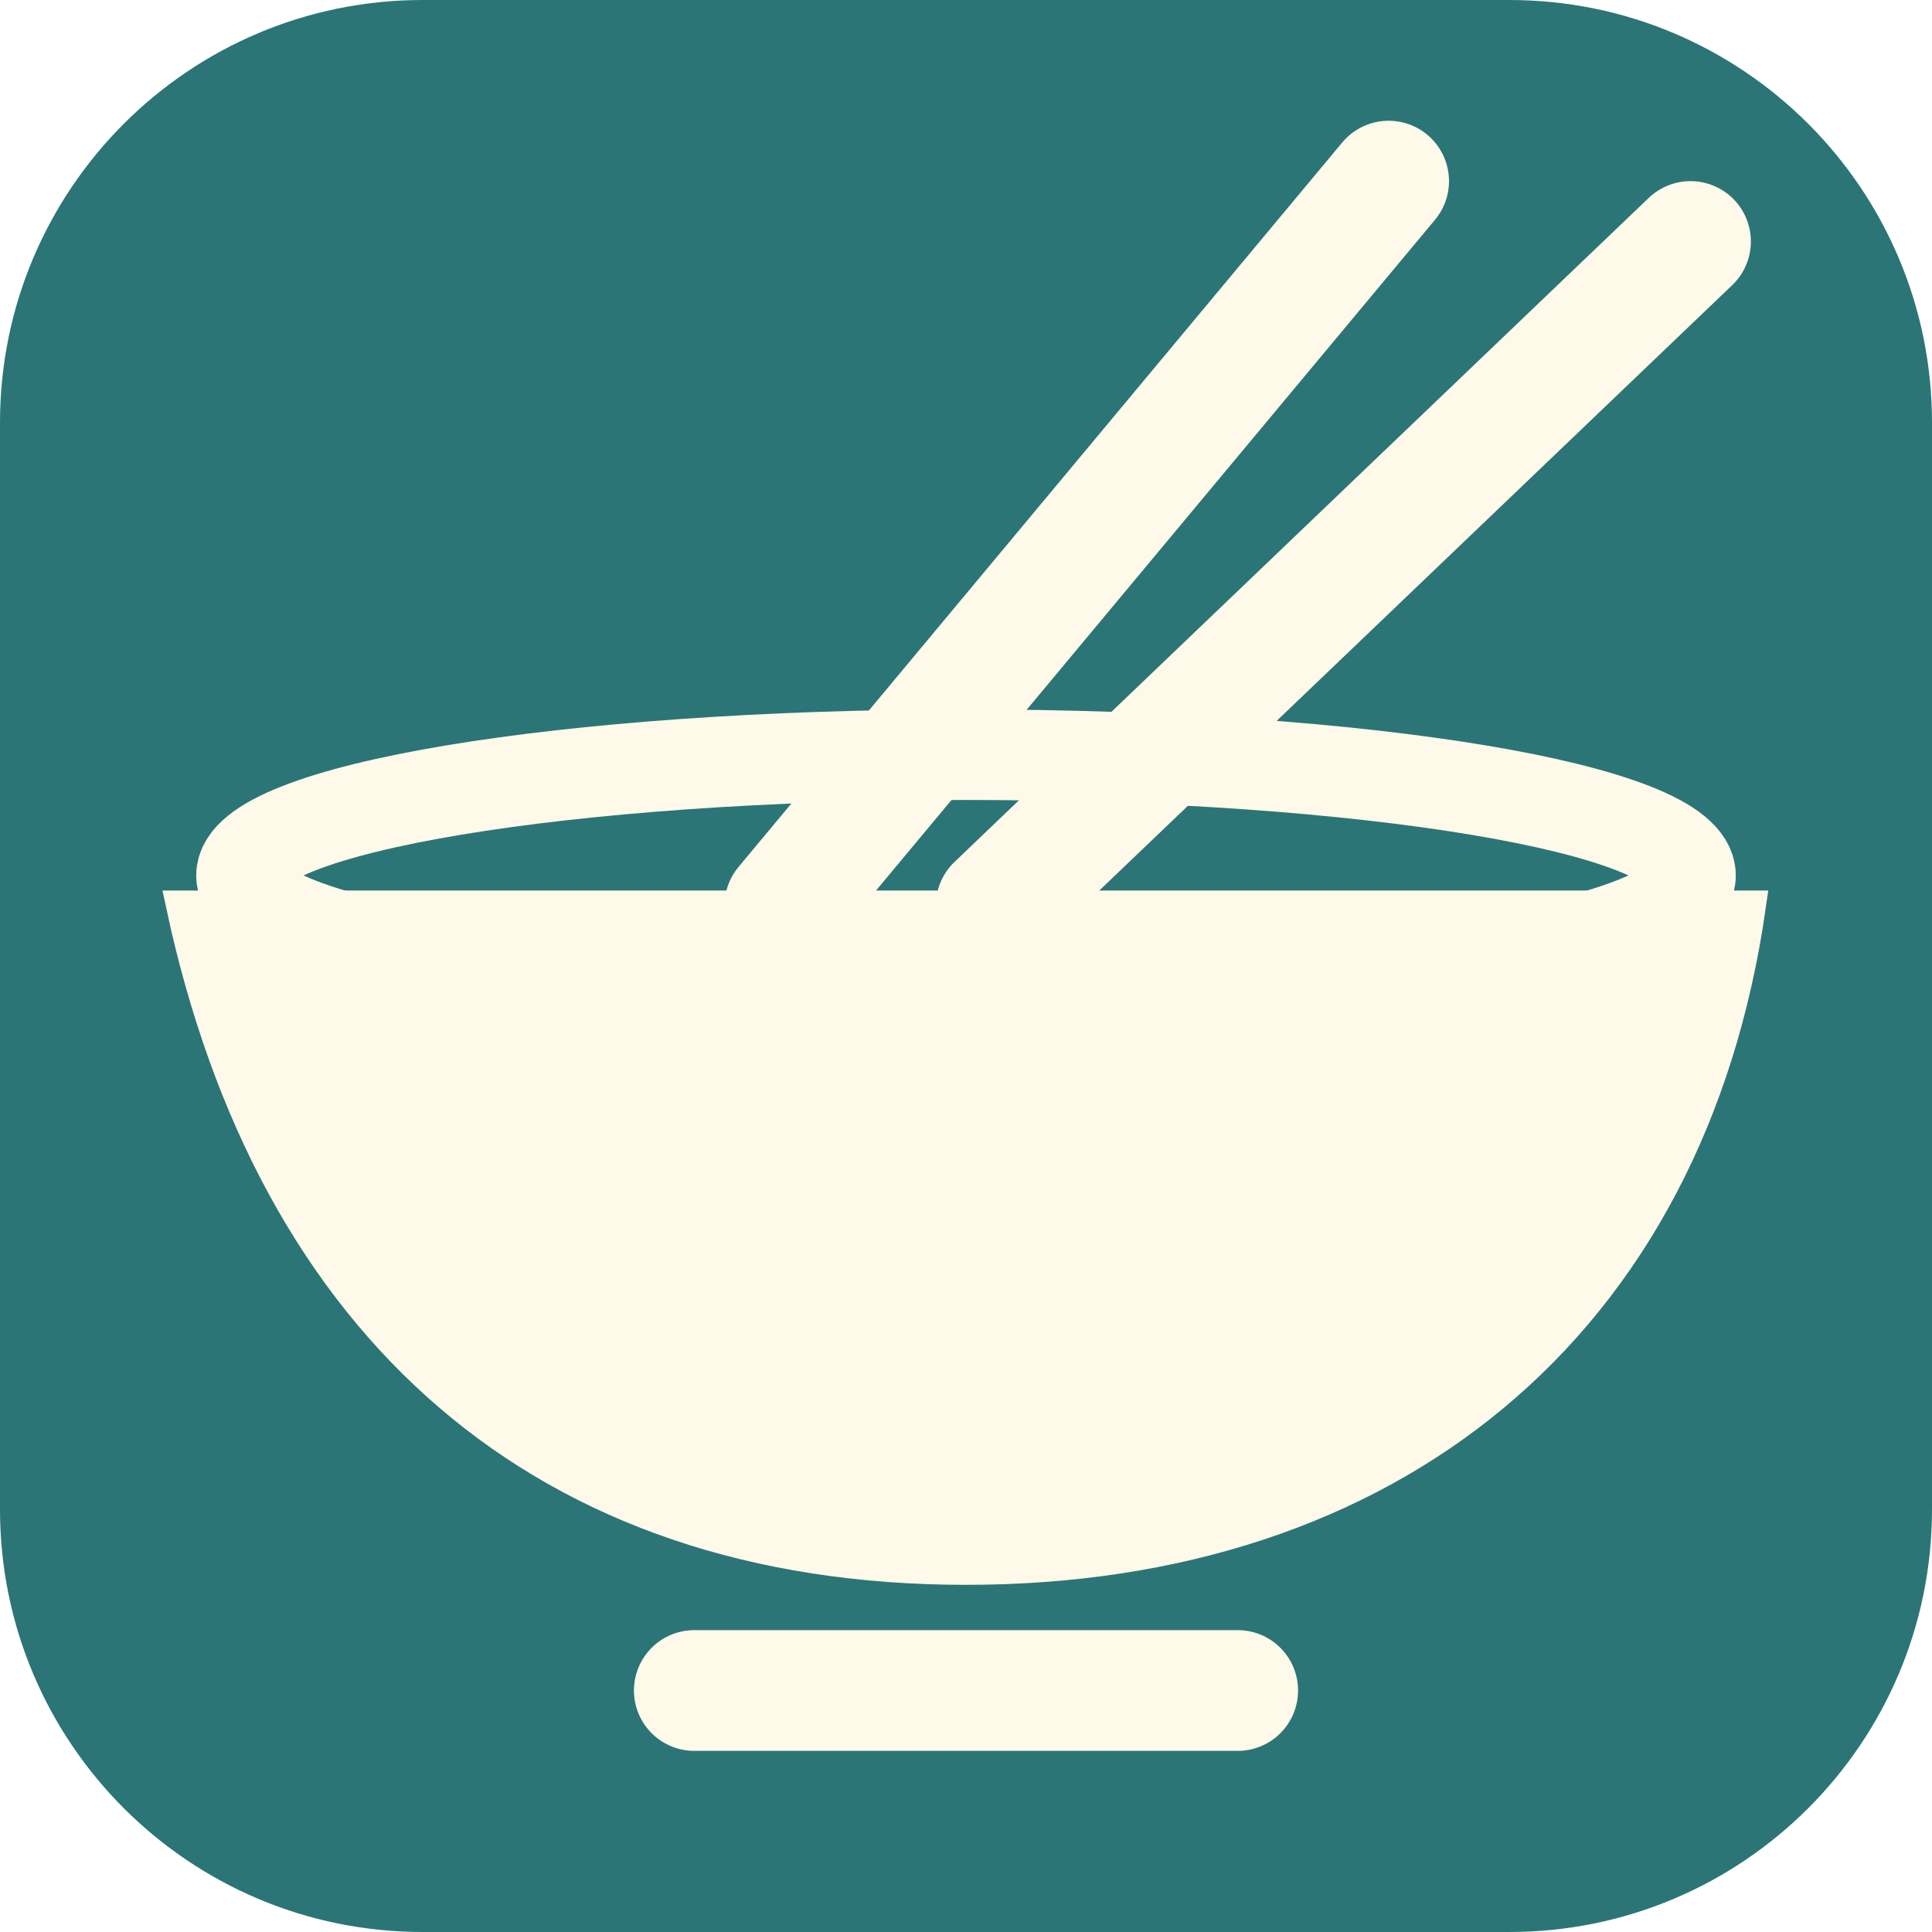
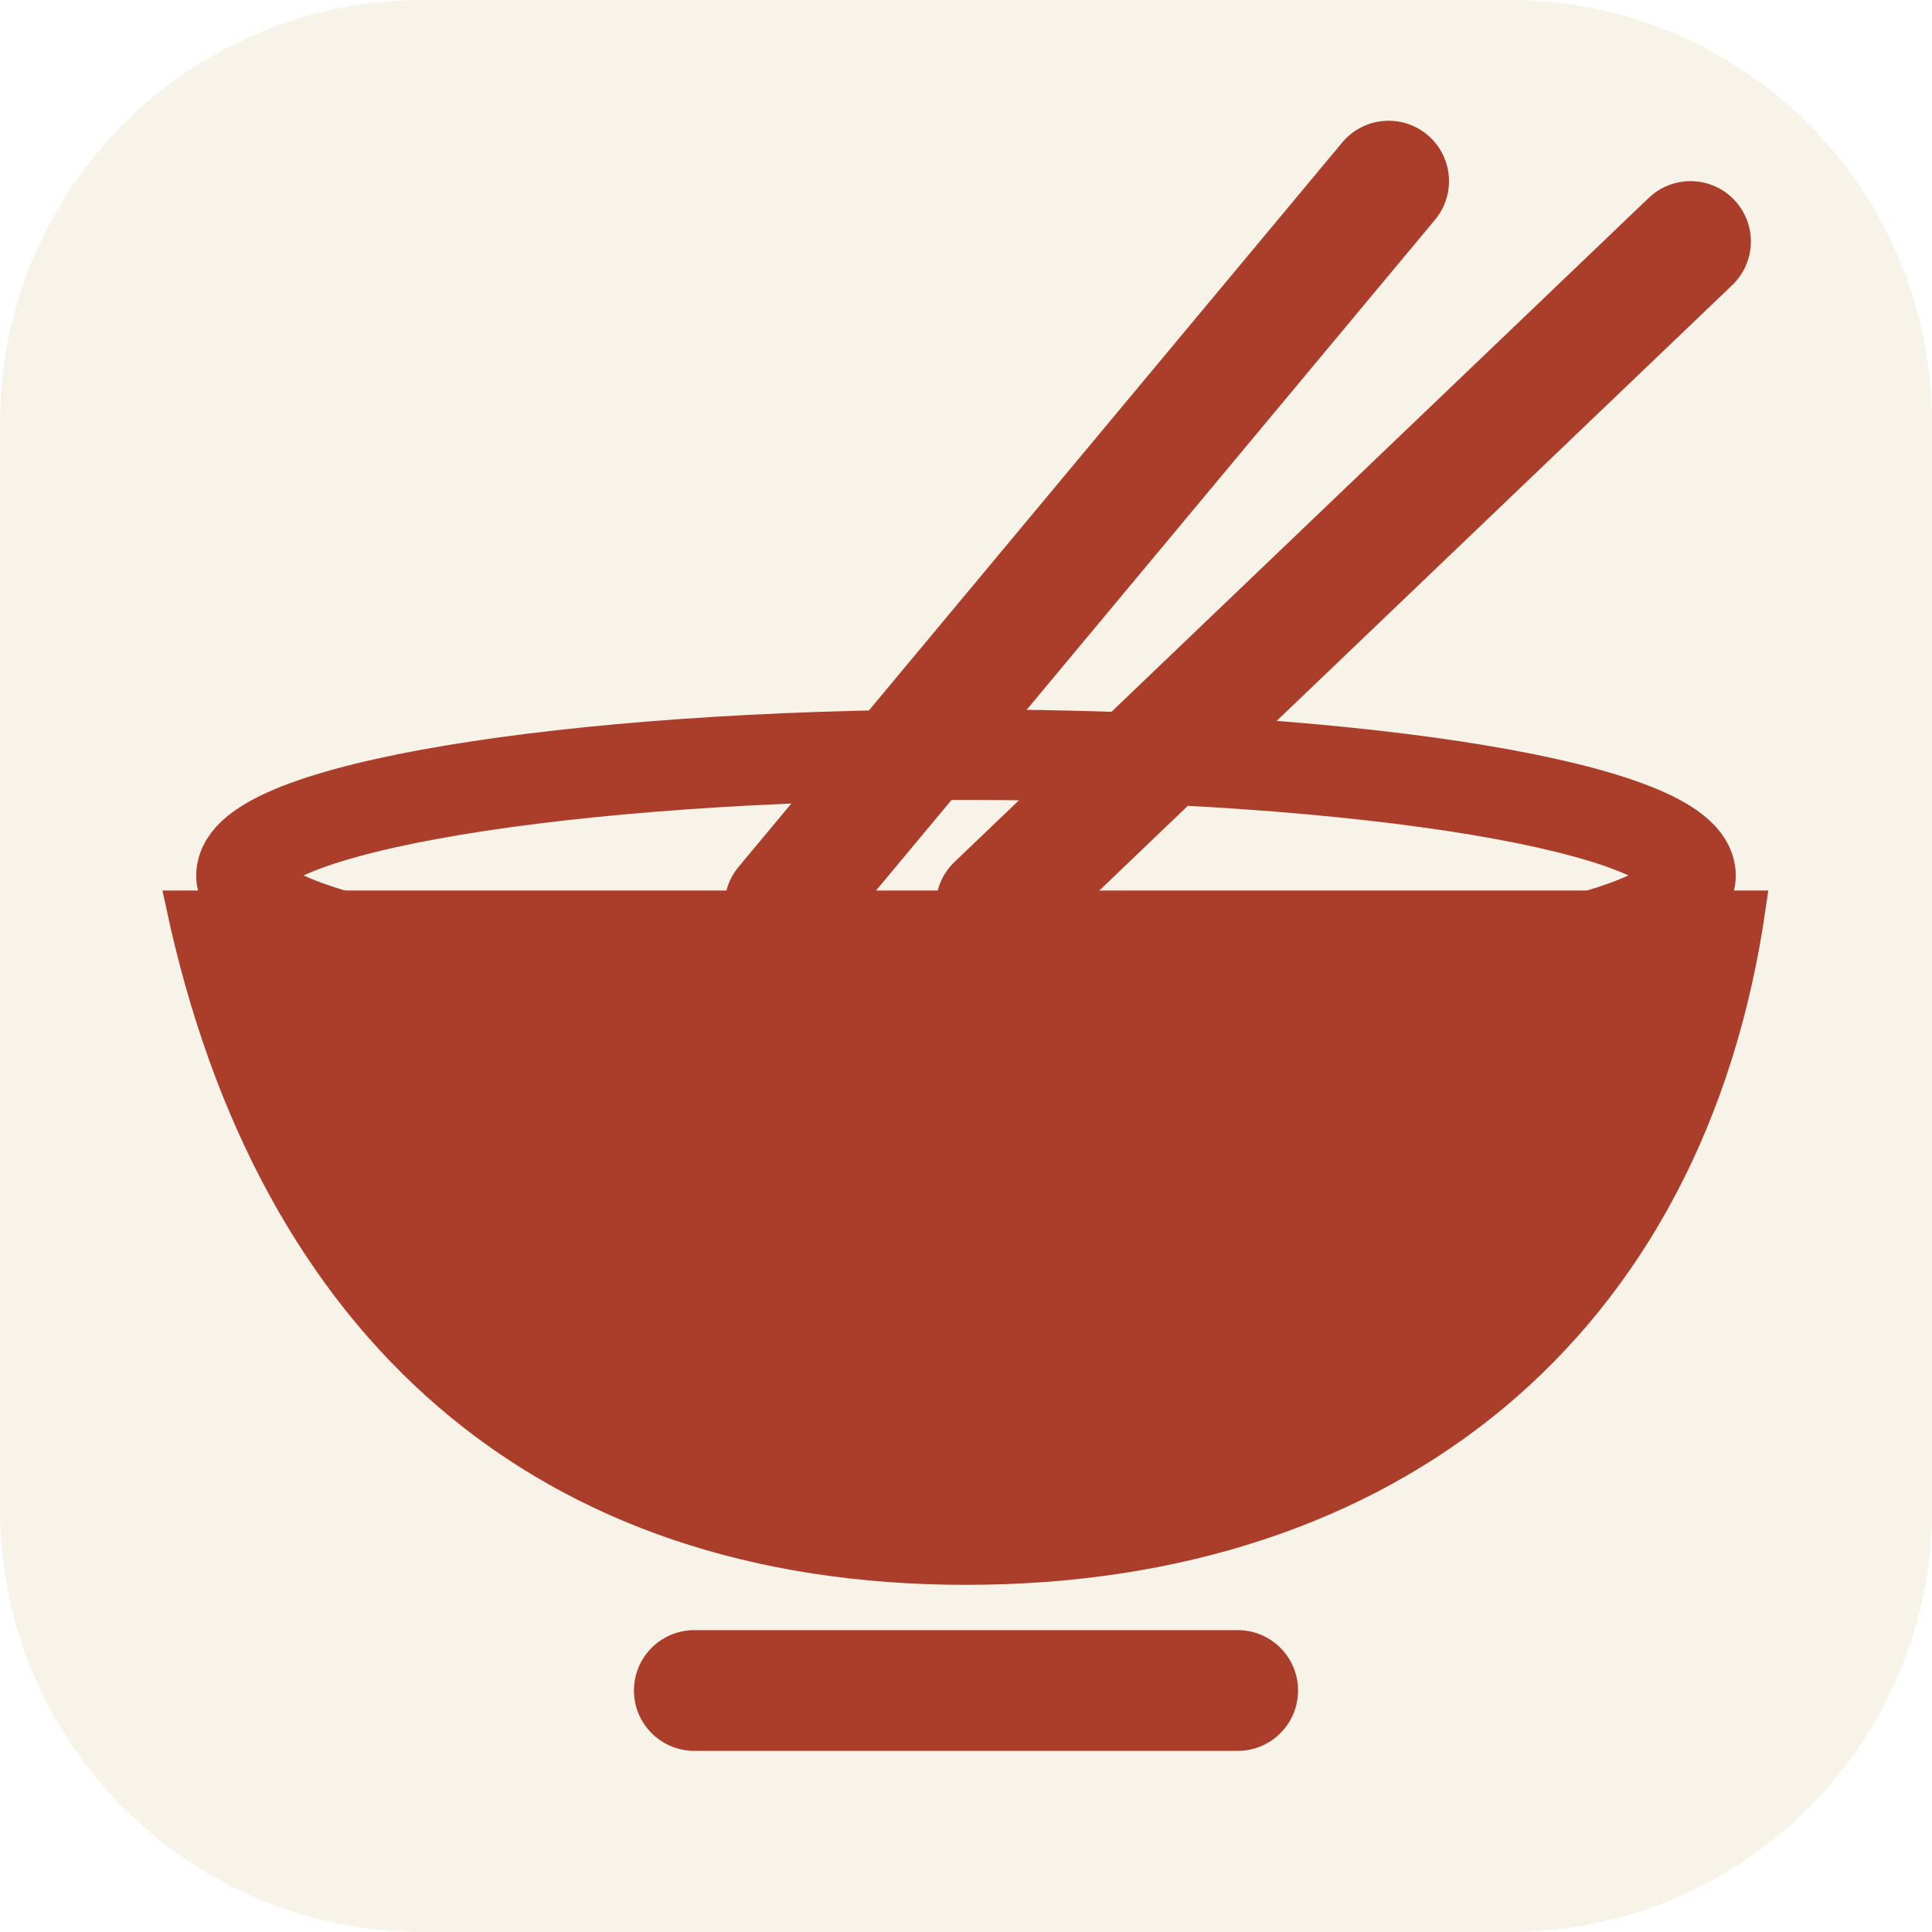
<svg xmlns="http://www.w3.org/2000/svg" viewBox="0 0 64 64">
-   <rect width="64" height="64" rx="14" fill="#2b7577" />
-   <g fill="#fff9e9" stroke="#fff9e9" stroke-linecap="round">
+   <rect width="64" height="64" rx="14" fill="#f7f3e8" />
+   <g fill="#ab3d2b" stroke="#ab3d2b" stroke-linecap="round">
    <path d="M6 30h52c-2 14-12 22-26 22S9 44 6 30Z" />
    <path d="M23 56h18M26 30 46 6m-13 24L56 8" stroke-width="4" />
  </g>
-   <ellipse cx="32" cy="29" rx="24" ry="4" fill="none" stroke="#fff9e9" stroke-width="3" />
+   <ellipse cx="32" cy="29" rx="24" ry="4" fill="none" stroke="#ab3d2b" stroke-width="3" />
</svg>
